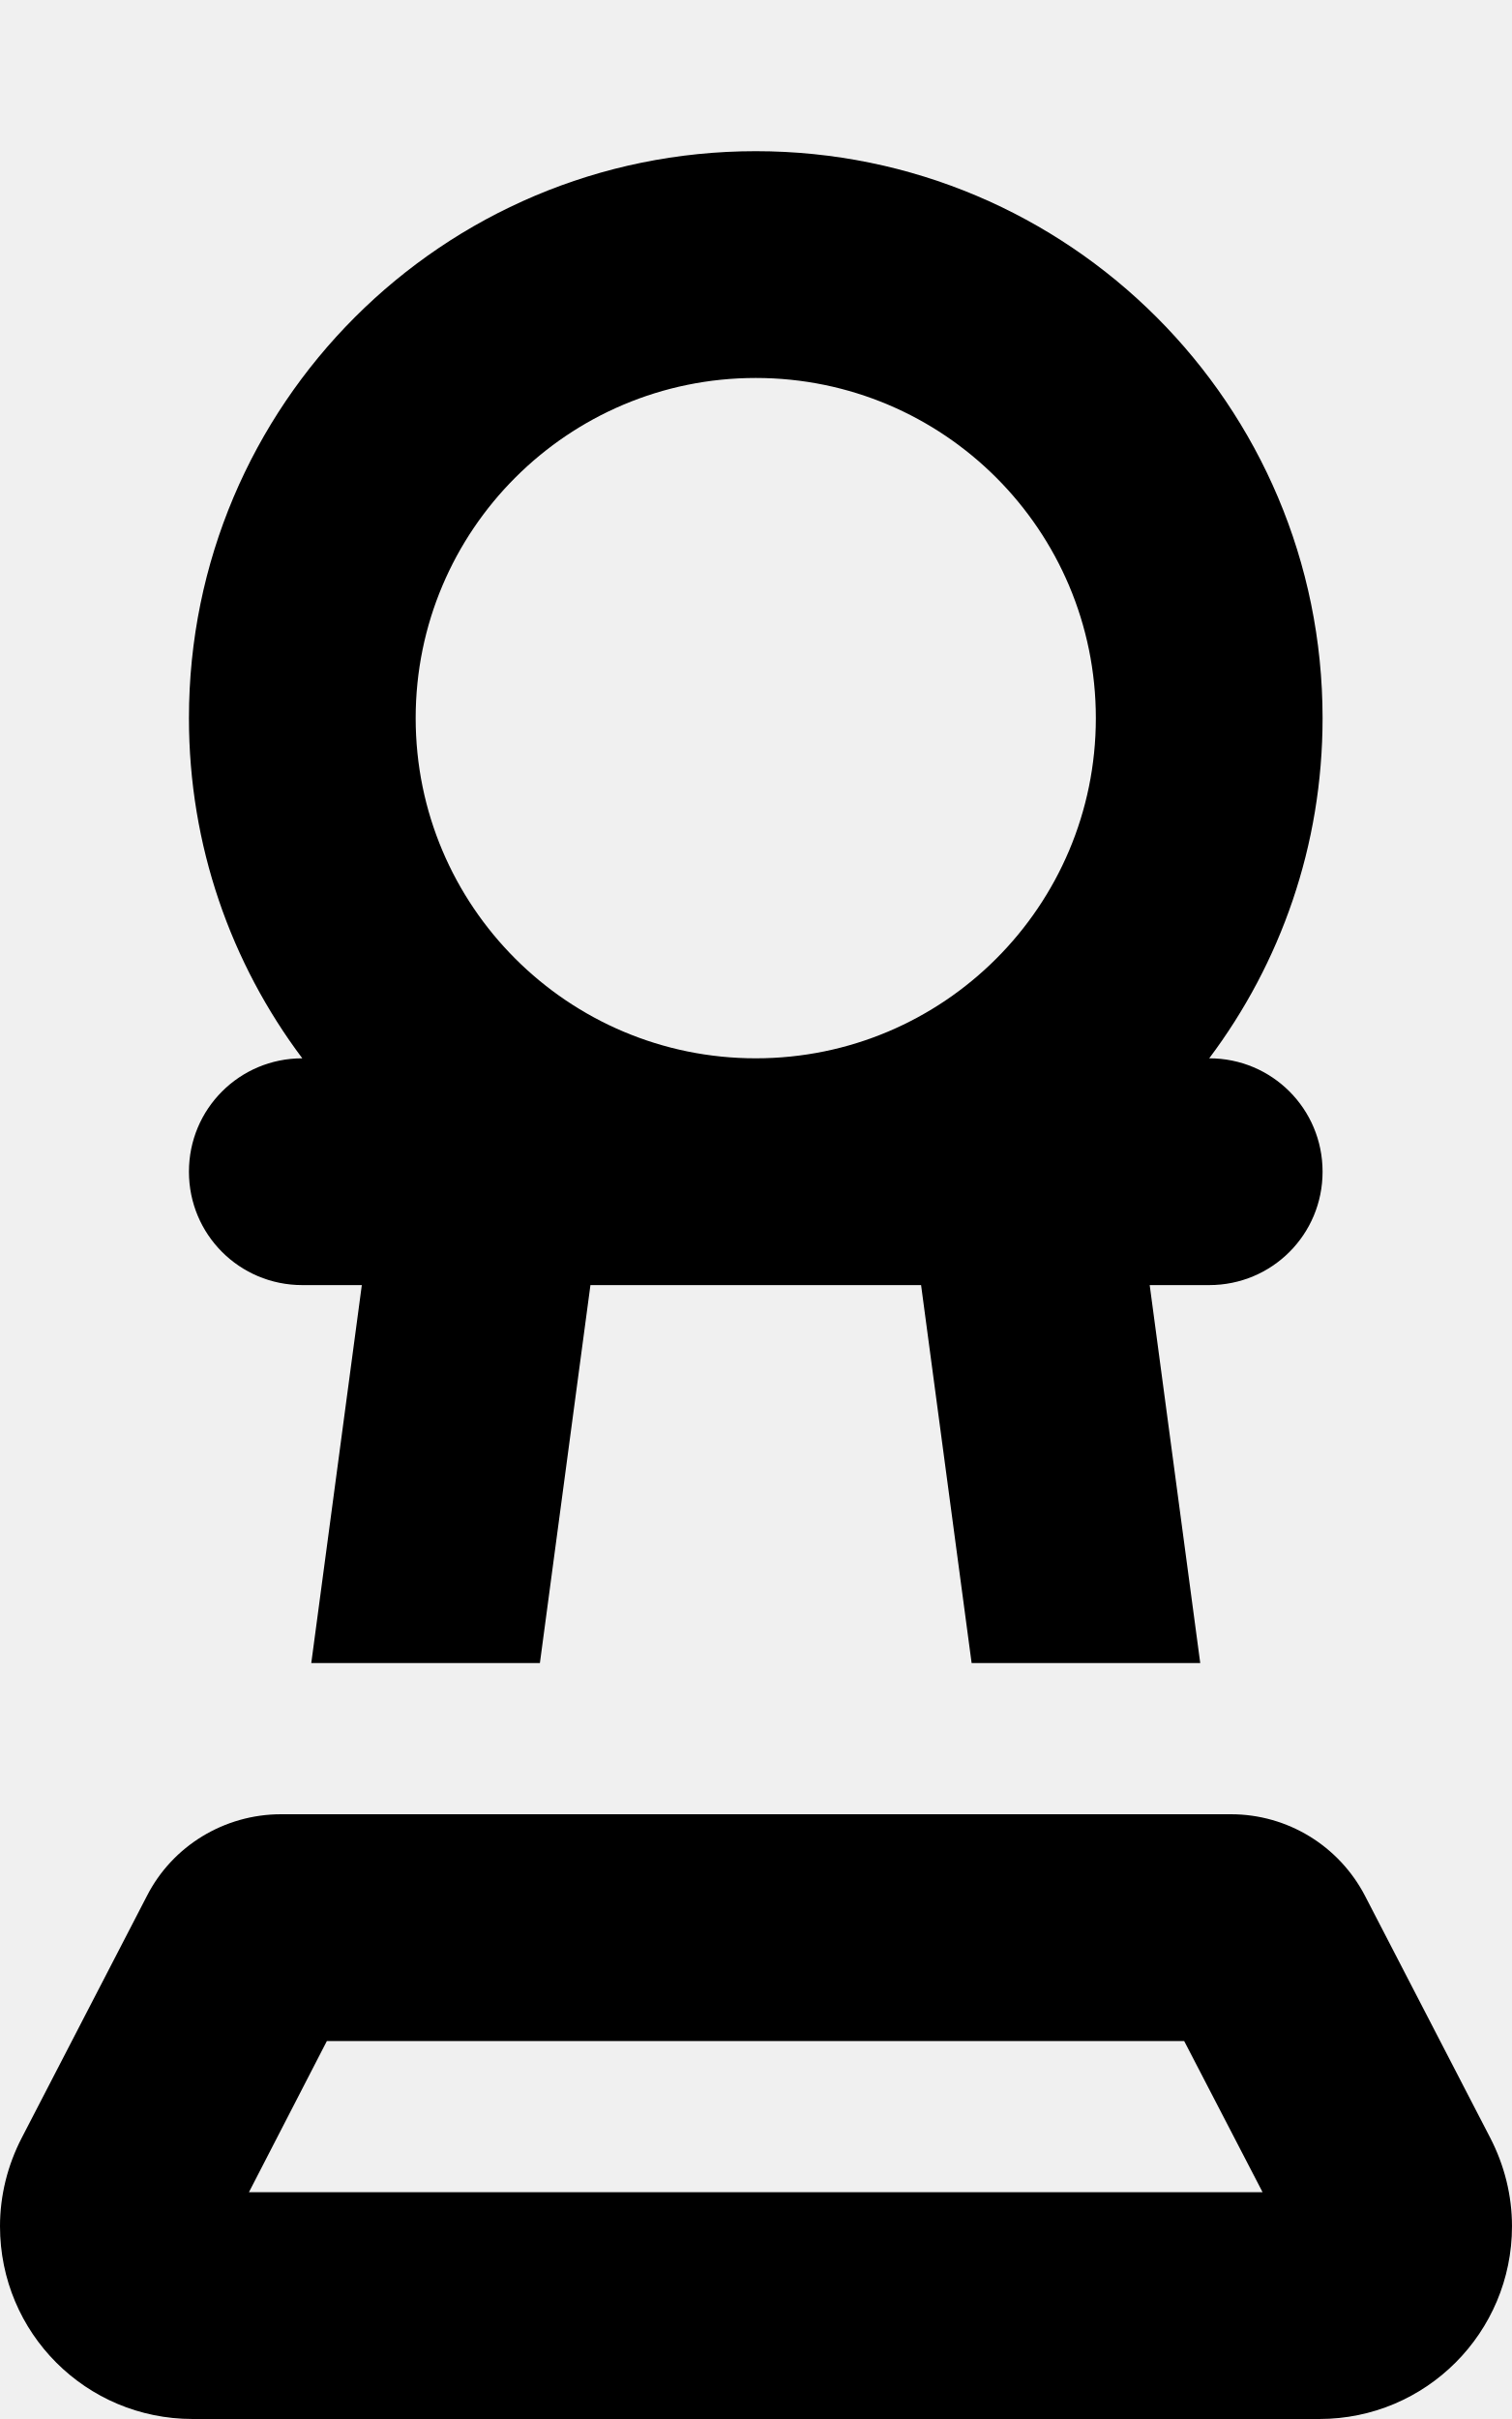
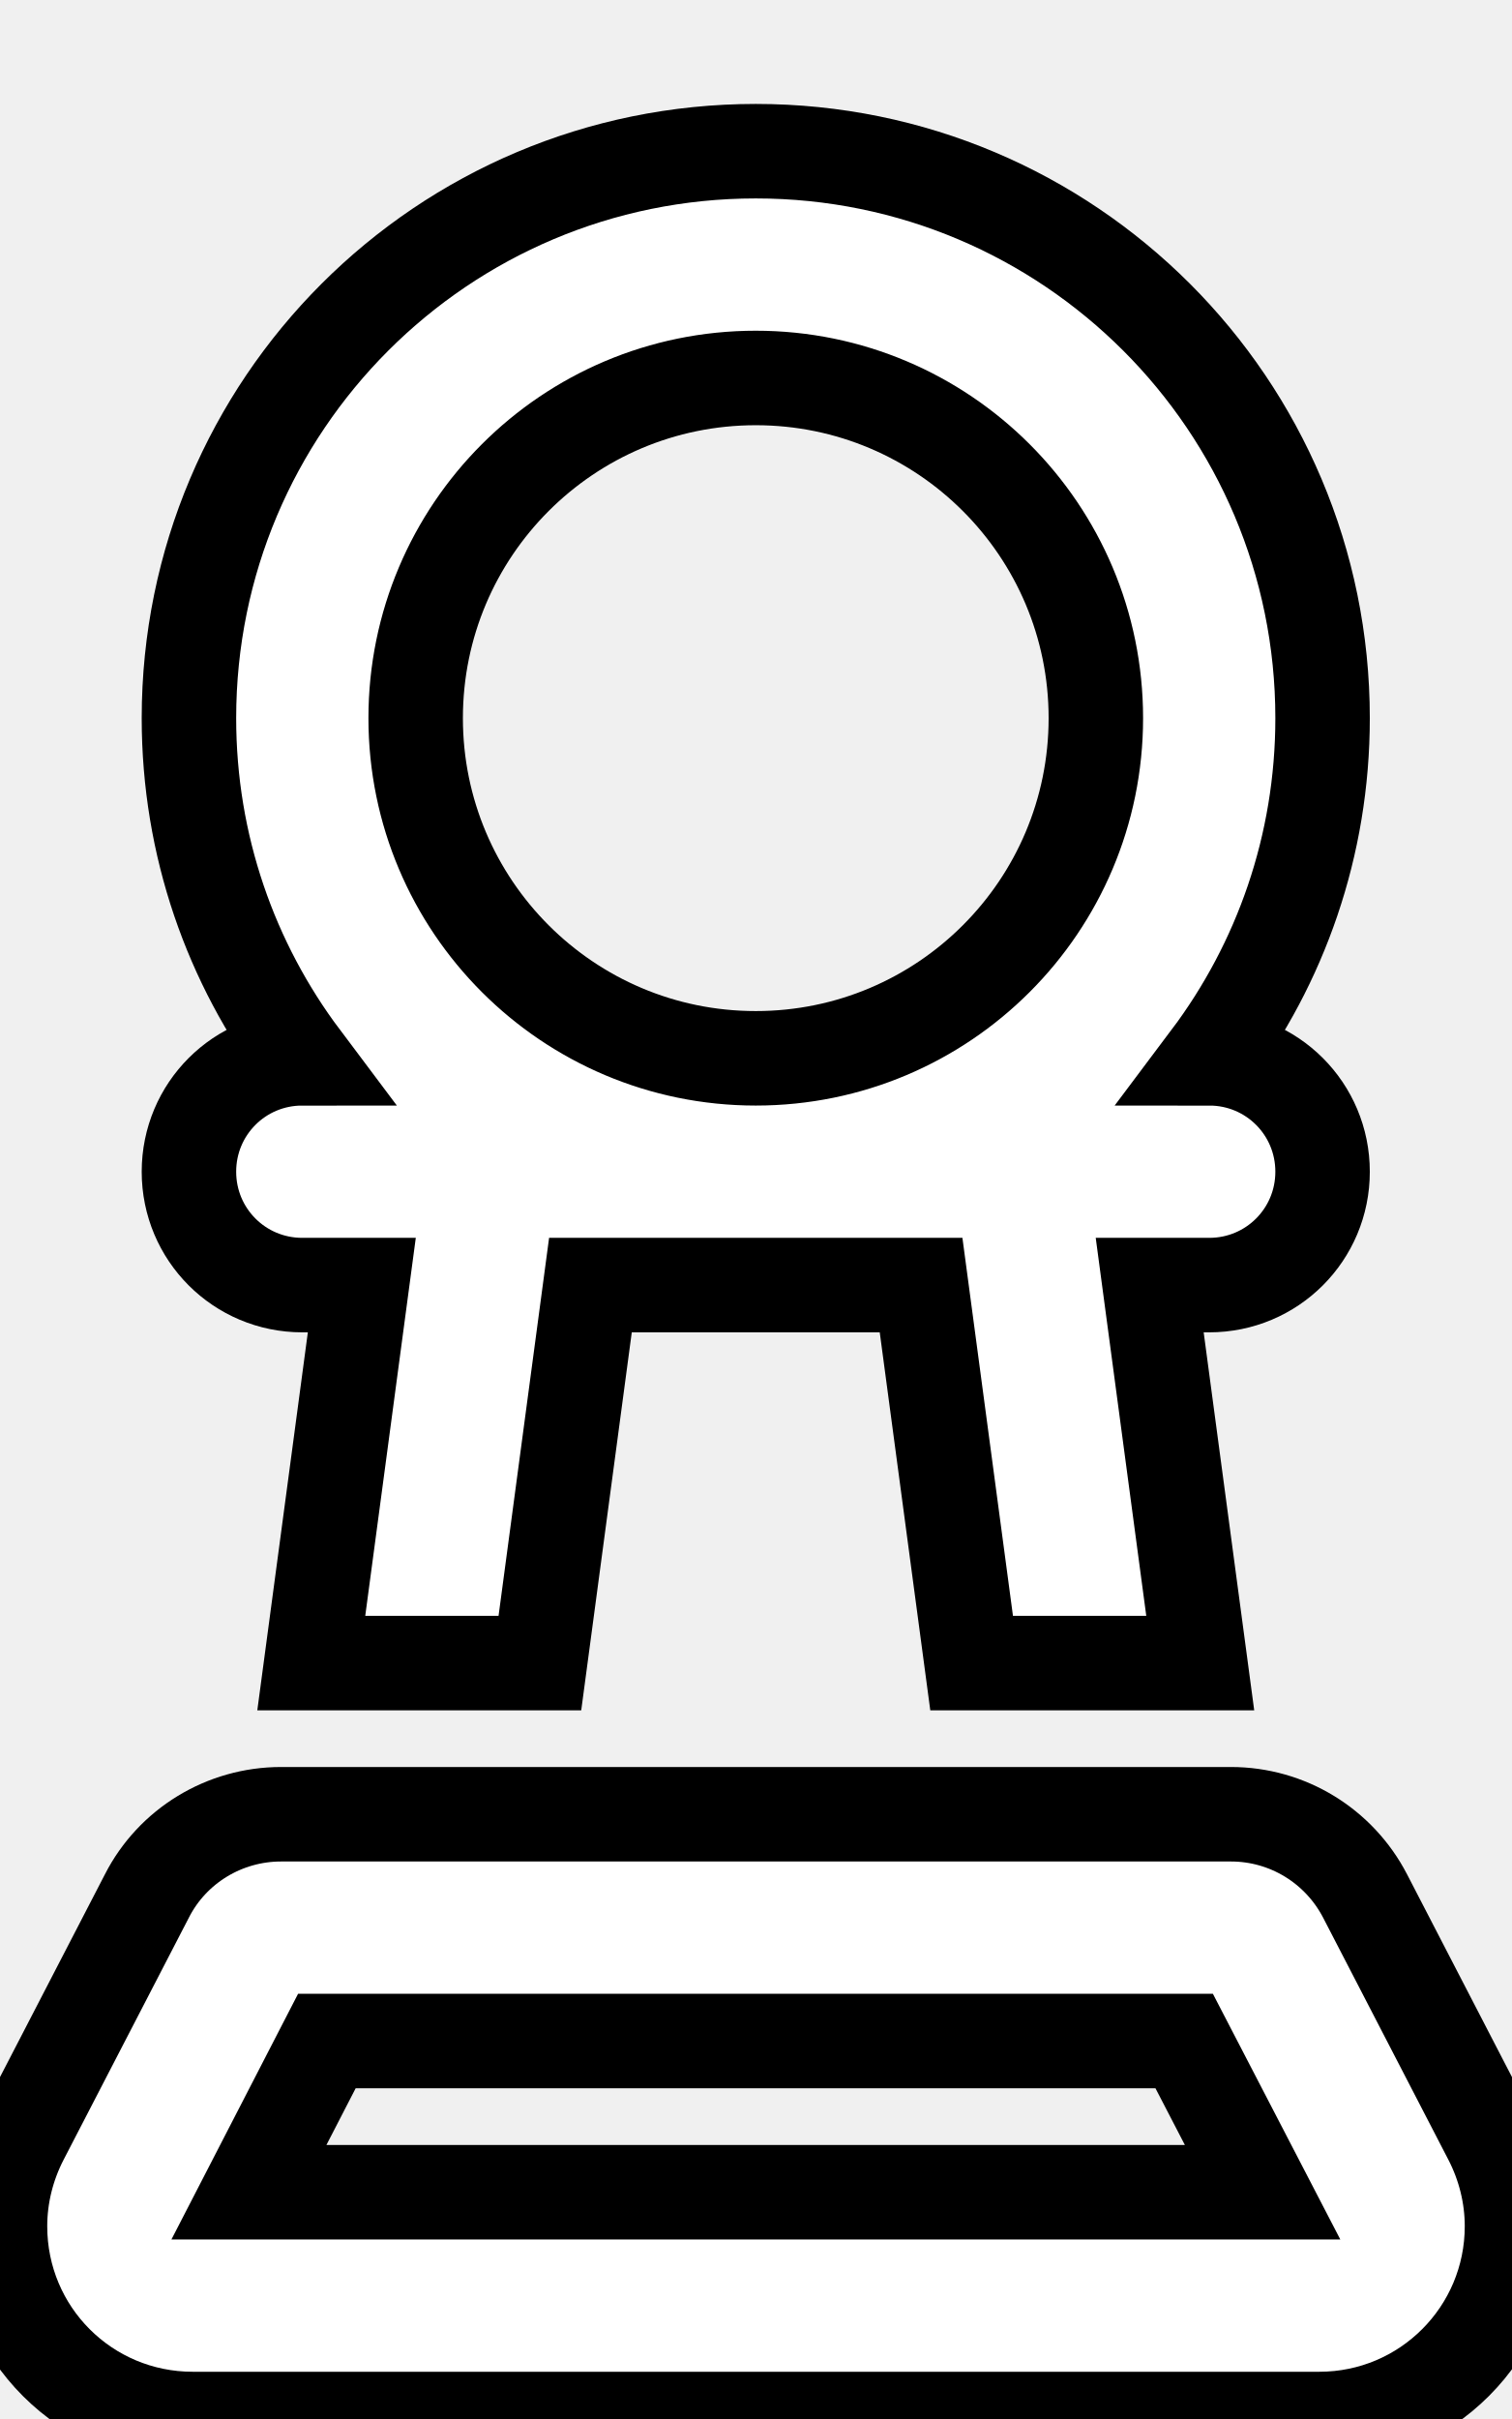
<svg xmlns="http://www.w3.org/2000/svg" viewBox="0 0 320 512">
-   <path d="M232 152A72 72 0 1 0 88 152a72 72 0 1 0 144 0zm24 120H243.4l10.7 80H205.7L195 272H160 125l-10.7 80H65.9l10.7-80H64c-13.3 0-24-10.7-24-24s10.7-24 24-24c-15.1-20.1-24-45-24-72C40 85.7 93.7 32 160 32s120 53.7 120 120c0 27-8.9 51.9-24 72c13.3 0 24 10.7 24 24s-10.7 24-24 24zM52.7 464H267.3l-16.6-32H69.2L52.7 464zm207.9-80c12 0 22.9 6.7 28.4 17.3l26.5 51.2c3 5.8 4.6 12.2 4.6 18.7c0 22.5-18.2 40.8-40.8 40.8H40.8C18.2 512 0 493.8 0 471.2c0-6.5 1.6-12.9 4.6-18.7l26.5-51.2C36.5 390.7 47.5 384 59.5 384h201z" />
+   <path fill="white" stroke-width="20px" stroke="black" d="M232 152A72 72 0 1 0 88 152a72 72 0 1 0 144 0zm24 120H243.4l10.7 80H205.7L195 272H160 125l-10.7 80H65.9l10.7-80H64c-13.3 0-24-10.7-24-24s10.7-24 24-24c-15.1-20.1-24-45-24-72C40 85.7 93.7 32 160 32s120 53.7 120 120c0 27-8.9 51.9-24 72c13.3 0 24 10.7 24 24s-10.7 24-24 24zM52.7 464H267.3l-16.6-32H69.2L52.7 464zm207.9-80c12 0 22.9 6.7 28.4 17.3l26.5 51.2c3 5.8 4.6 12.2 4.6 18.7c0 22.5-18.2 40.8-40.8 40.8H40.8C18.2 512 0 493.8 0 471.2c0-6.5 1.6-12.9 4.6-18.7l26.5-51.2C36.5 390.7 47.5 384 59.5 384h201z" />
</svg>
